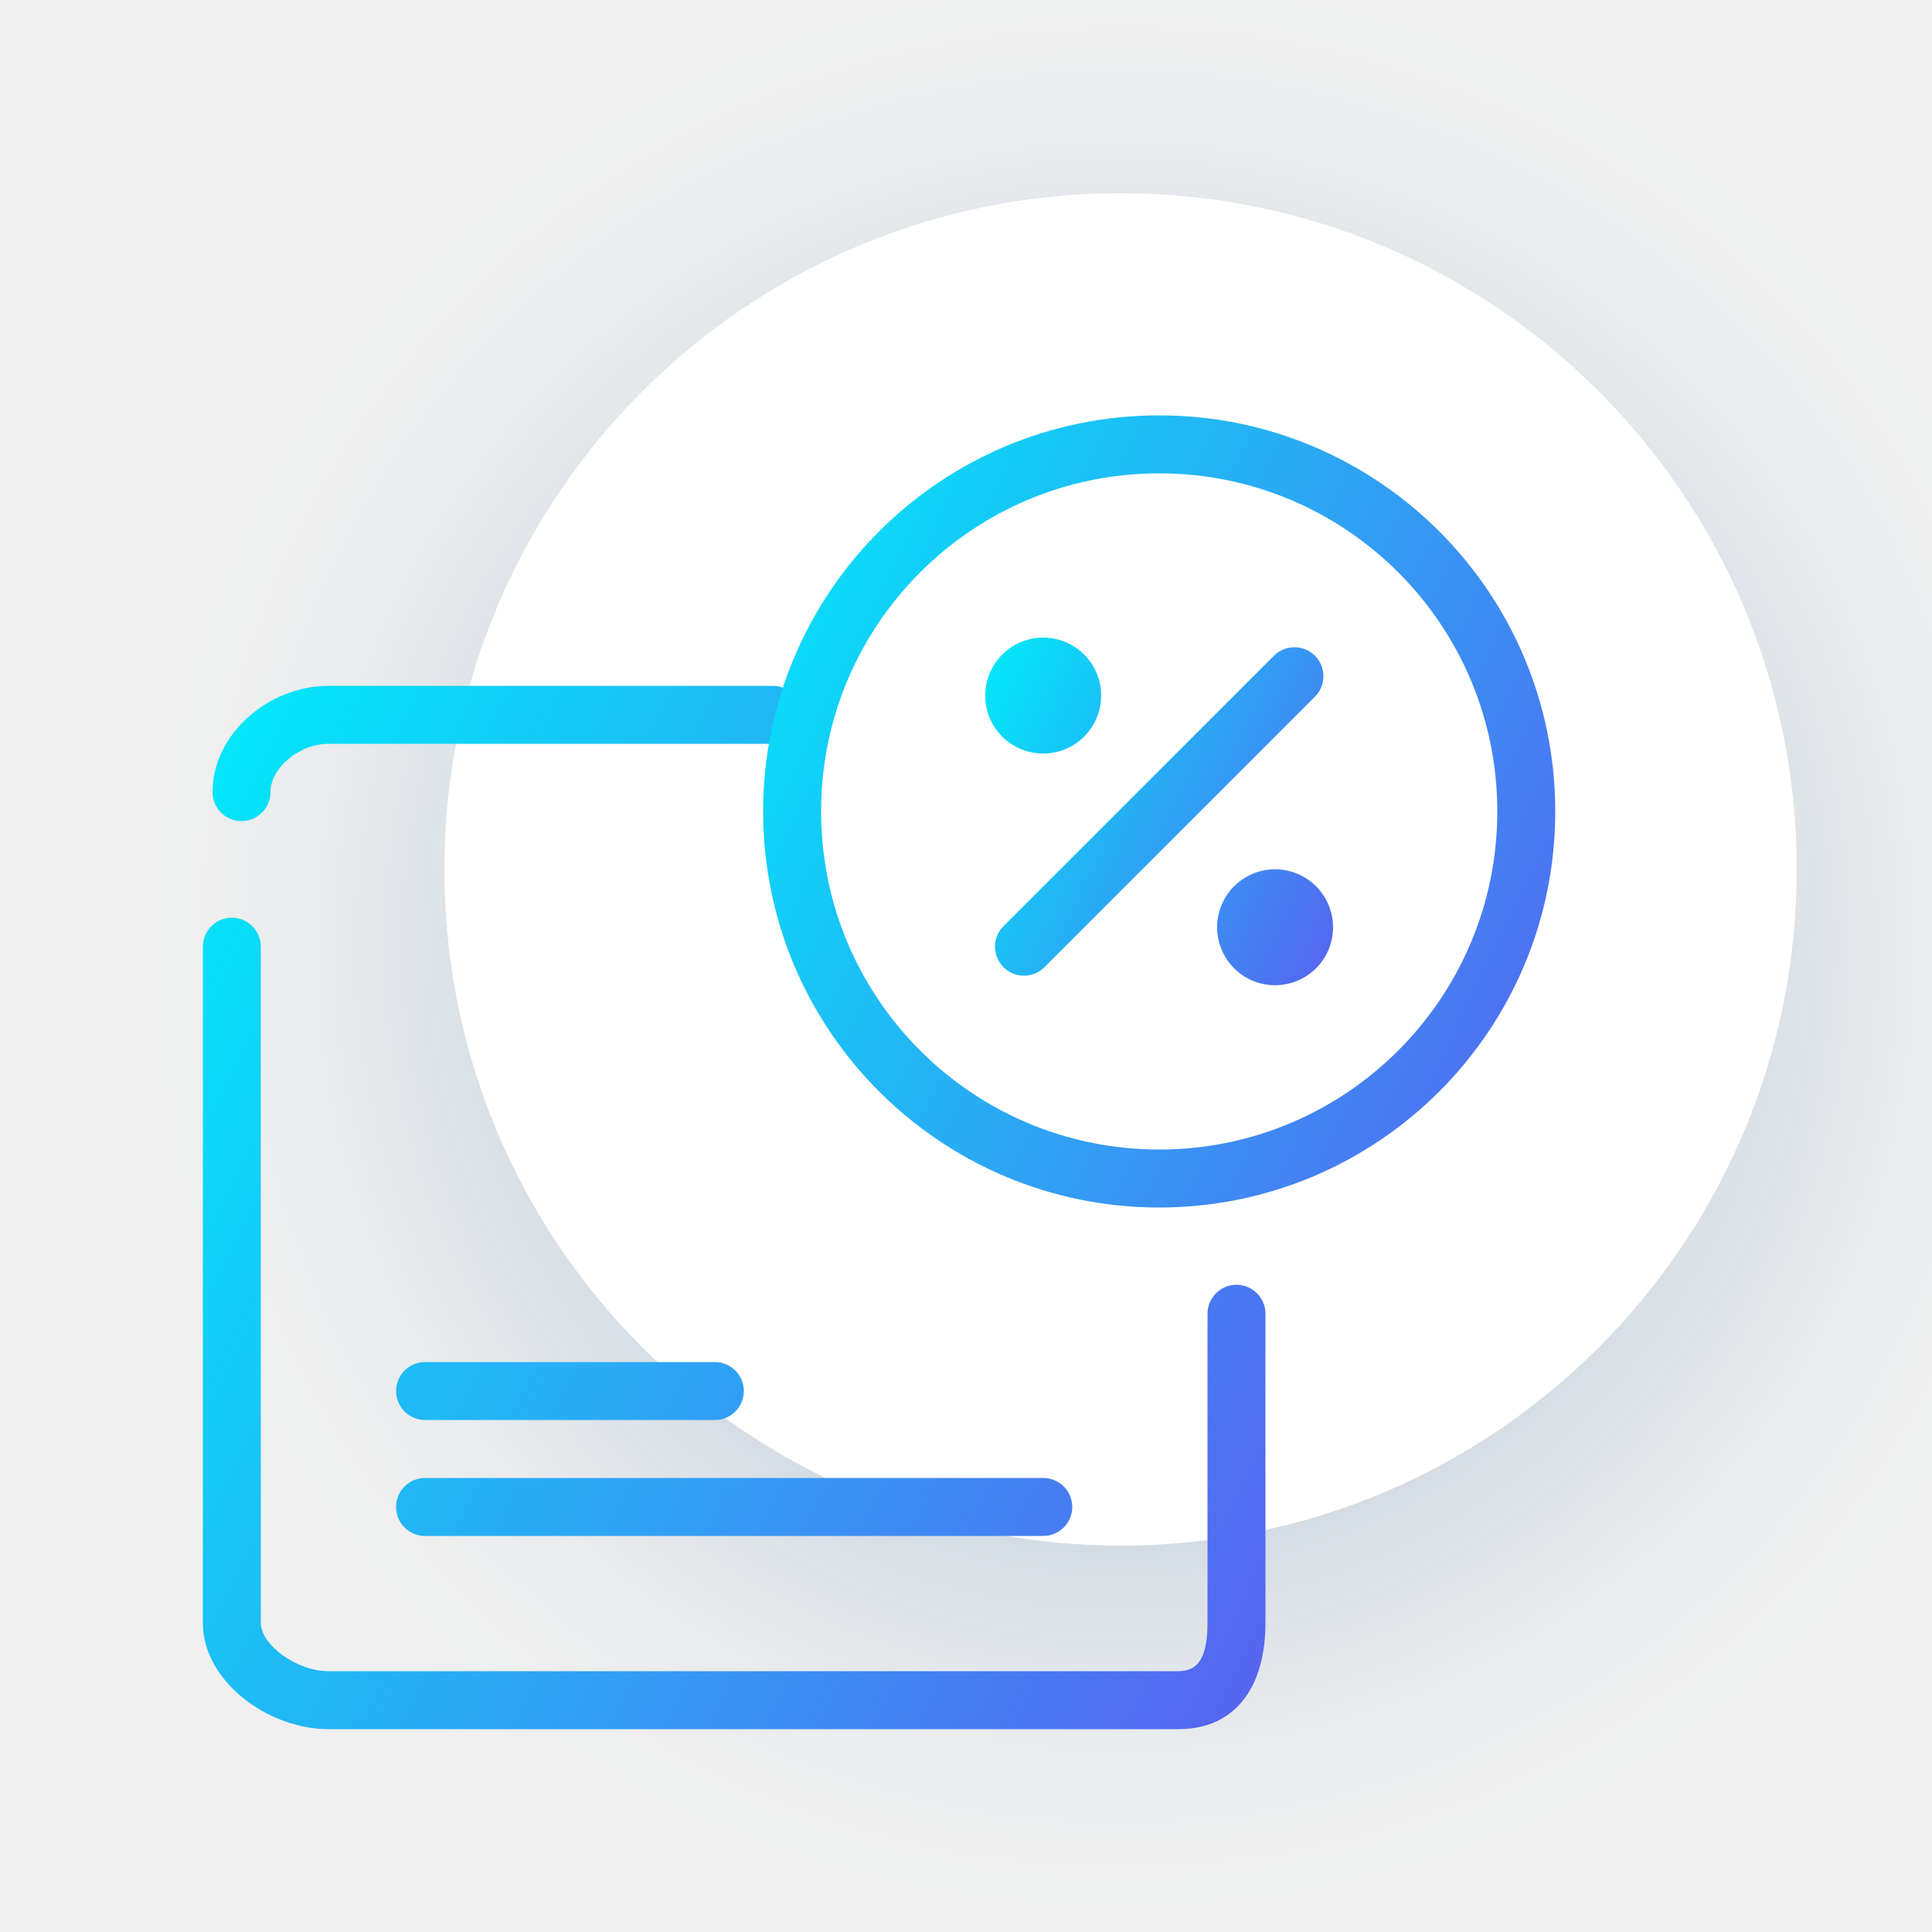
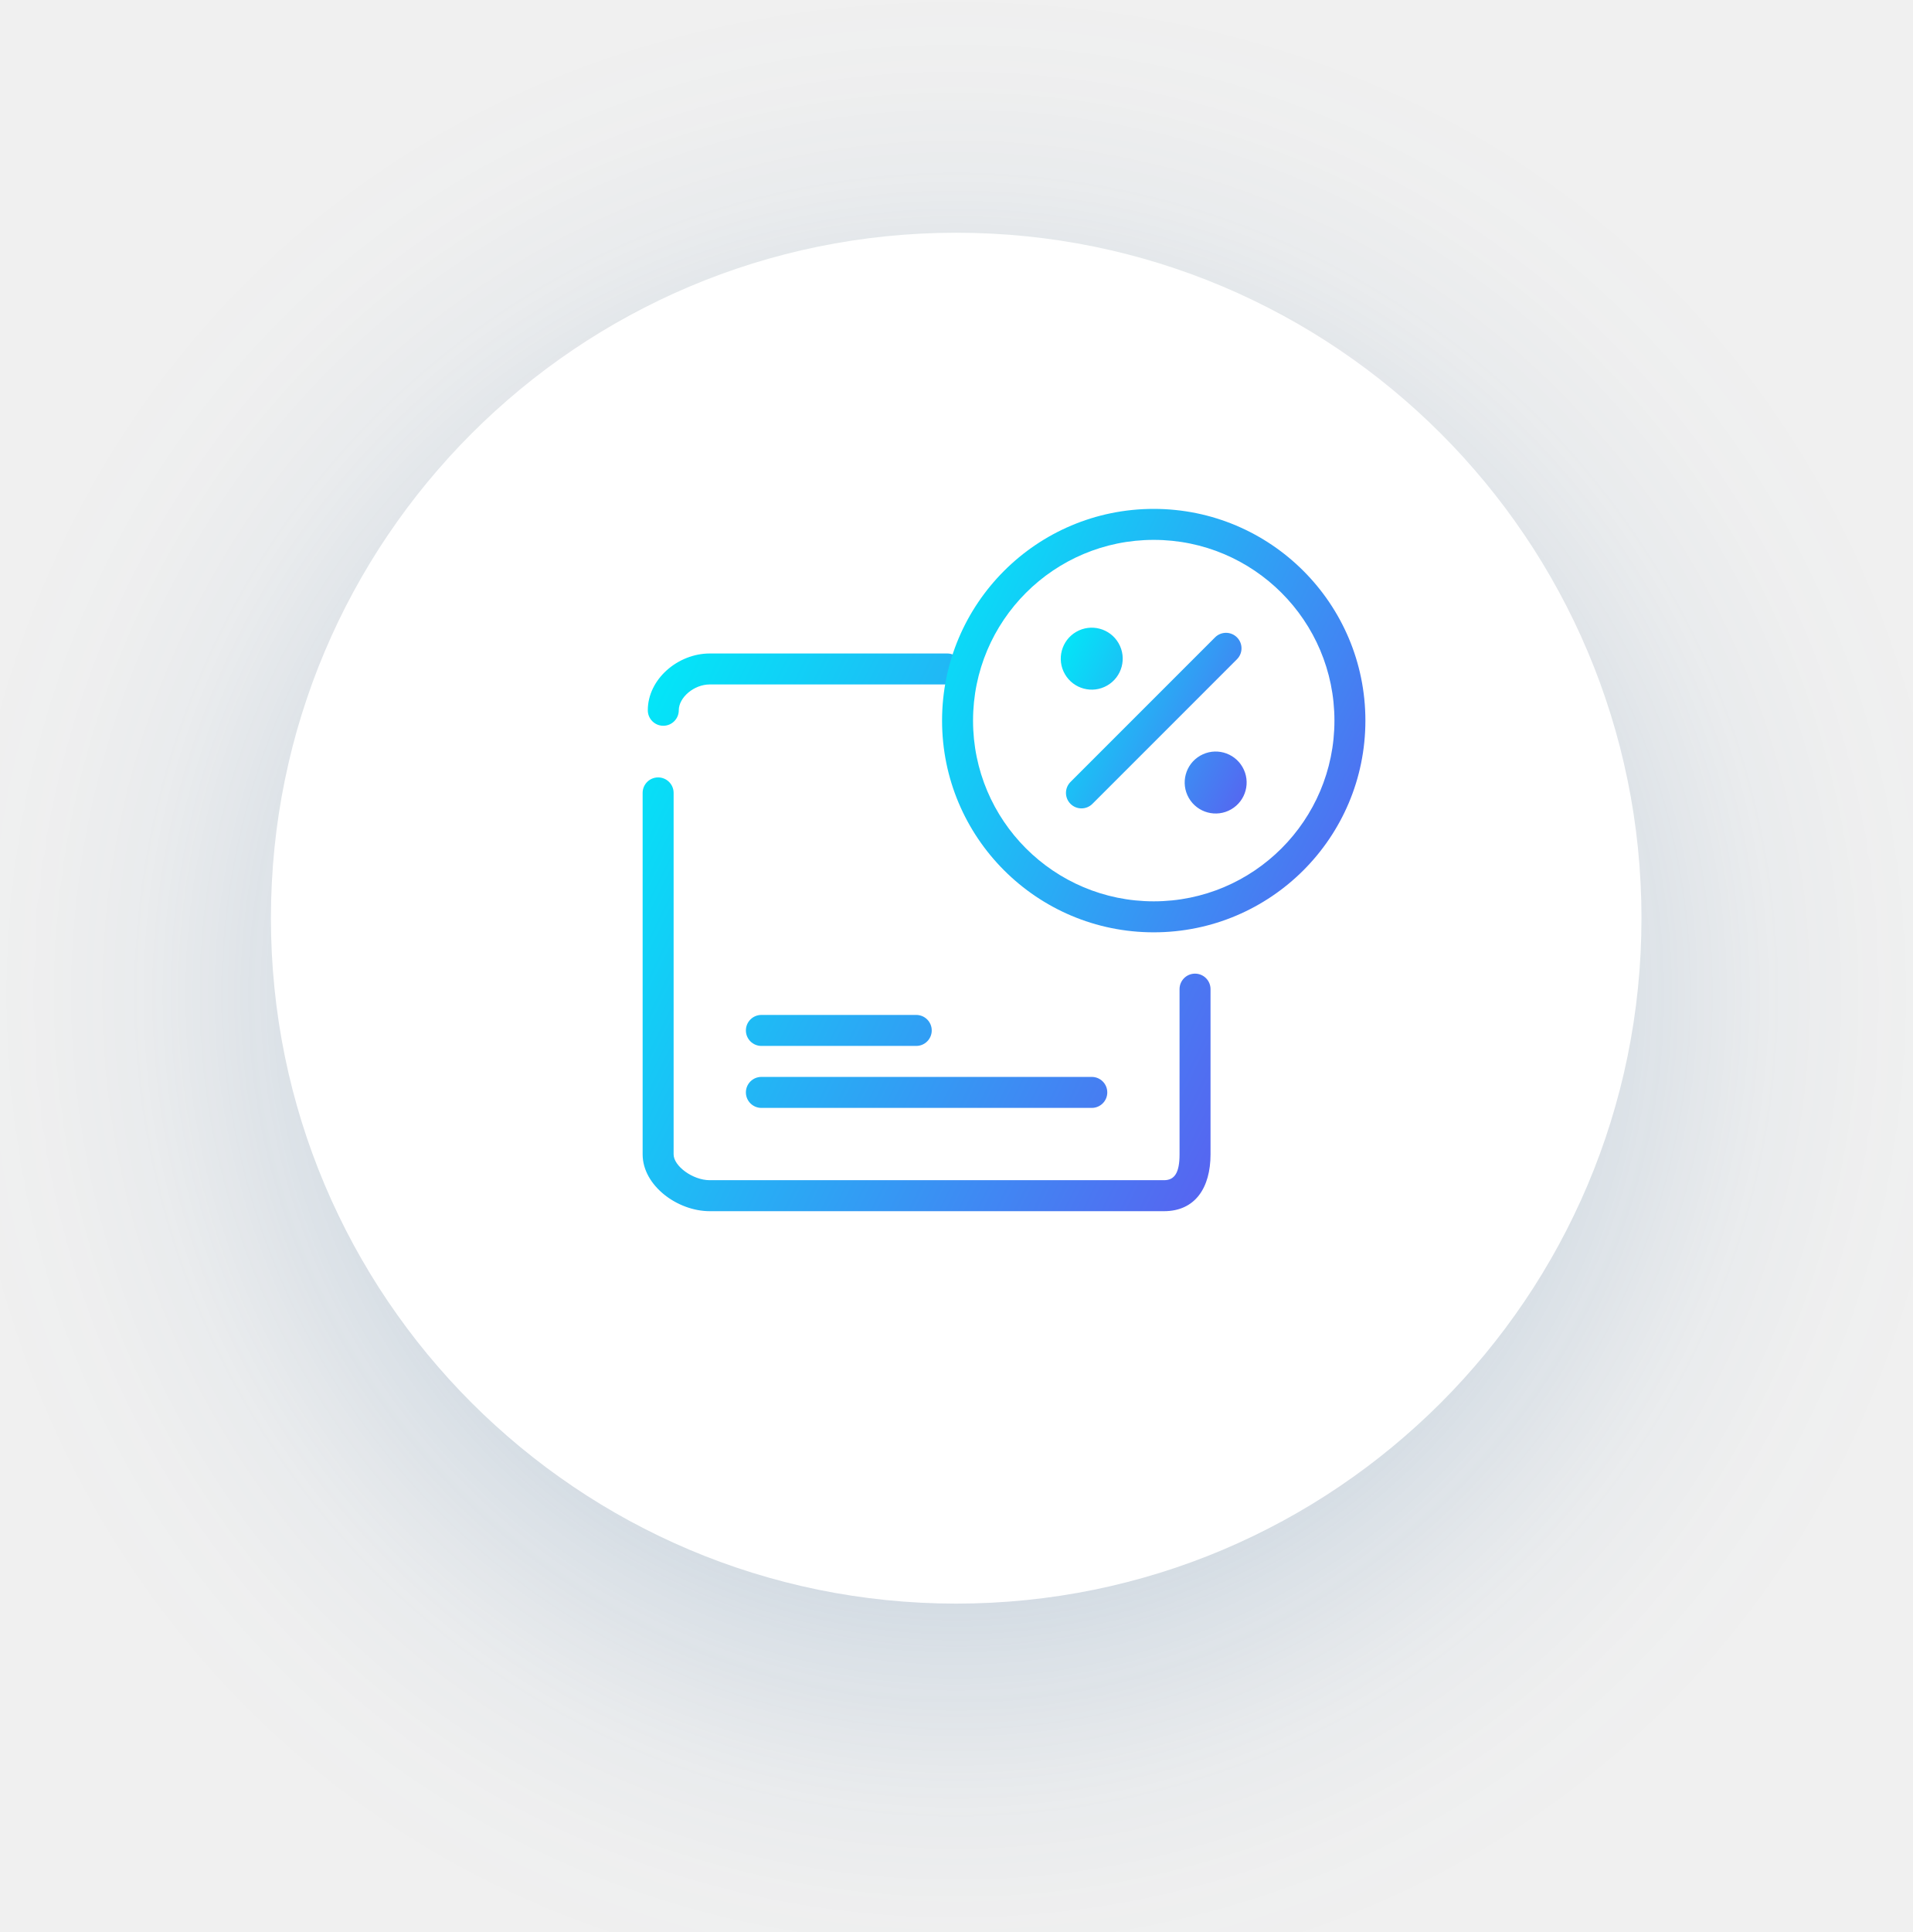
- <svg xmlns="http://www.w3.org/2000/svg" xmlns:xlink="http://www.w3.org/1999/xlink" width="100px" height="100px" viewBox="0 0 100 100" version="1.1">
+ <svg xmlns="http://www.w3.org/2000/svg" xmlns:xlink="http://www.w3.org/1999/xlink" width="100px" height="101px" viewBox="0 0 100 101" version="1.1">
  <defs>
-     <circle id="path-1" cx="58" cy="45" r="35" />
-     <filter x="-37.1%" y="-31.4%" width="174.3%" height="174.3%" filterUnits="objectBoundingBox" id="filter-2">
+     <circle id="path-1" cx="35.833" cy="35.833" r="35.833" />
+     <filter x="-36.3%" y="-30.7%" width="172.6%" height="172.6%" filterUnits="objectBoundingBox" id="filter-2">
      <feOffset dx="0" dy="4" in="SourceAlpha" result="shadowOffsetOuter1" />
      <feGaussianBlur stdDeviation="8" in="shadowOffsetOuter1" result="shadowBlurOuter1" />
      <feColorMatrix values="0 0 0 0 0.255   0 0 0 0 0.459   0 0 0 0 0.647  0 0 0 0.24 0" type="matrix" in="shadowBlurOuter1" />
    </filter>
    <linearGradient x1="0%" y1="0%" x2="149.461%" y2="71.875%" id="linearGradient-3">
      <stop stop-color="#00EAF8" offset="0%" />
      <stop stop-color="#6D42EF" offset="100%" />
    </linearGradient>
  </defs>
-   <g id="Symbols" stroke="none" stroke-width="1" fill="none" fill-rule="evenodd">
-     <g id="ic/visualization" fill-rule="nonzero">
-       <g id="Oval">
-         <use fill="black" fill-opacity="1" filter="url(#filter-2)" xlink:href="#path-1" />
-         <use fill="#FFFFFF" fill-rule="evenodd" xlink:href="#path-1" />
-       </g>
-       <g id="colored_taxes-78" transform="translate(10, 21)" fill="url(#linearGradient-3)">
-         <path d="M4,20 C4,20.828 3.328,21.5 2.5,21.5 C1.672,21.5 1,20.828 1,20 C1,16.985 3.914,14.5 7,14.5 L30,14.5 C30.828,14.5 31.5,15.172 31.5,16 C31.5,16.828 30.828,17.5 30,17.5 L7,17.5 C5.475,17.5 4,18.758 4,20 Z M52.5,47 C52.5,46.172 53.172,45.5 54,45.5 C54.828,45.5 55.5,46.172 55.5,47 L55.5,63 C55.5,66.23 54.014,68.5 51,68.5 L7,68.5 C3.851,68.5 0.5,66.009 0.5,63 L0.5,28 C0.5,27.172 1.172,26.5 2,26.5 C2.828,26.5 3.5,27.172 3.5,28 L3.5,63 C3.5,64.127 5.347,65.5 7,65.5 L51,65.5 C52.024,65.5 52.5,64.773 52.5,63 L52.5,47 Z M12,58.5 C11.172,58.5 10.5,57.828 10.5,57 C10.5,56.172 11.172,55.5 12,55.5 L44,55.5 C44.828,55.5 45.5,56.172 45.5,57 C45.5,57.828 44.828,58.5 44,58.5 L12,58.5 Z M12,52.5 C11.172,52.5 10.5,51.828 10.5,51 C10.5,50.172 11.172,49.5 12,49.5 L27,49.5 C27.828,49.5 28.5,50.172 28.5,51 C28.5,51.828 27.828,52.5 27,52.5 L12,52.5 Z" id="Combined-Shape" />
-         <path d="M45.495,17.601 C44.061,18.429 42.226,17.938 41.397,16.503 C40.569,15.068 41.061,13.233 42.495,12.405 C43.93,11.576 45.765,12.068 46.594,13.503 C47.422,14.938 46.93,16.773 45.495,17.601 Z M57.498,29.593 C56.063,30.422 54.228,29.93 53.4,28.495 C52.571,27.06 53.063,25.226 54.498,24.397 C55.933,23.569 57.767,24.06 58.596,25.495 C59.424,26.93 58.933,28.765 57.498,29.593 Z M44.061,29.061 C43.475,29.646 42.525,29.646 41.939,29.061 C41.354,28.475 41.354,27.525 41.939,26.939 L55.939,12.939 C56.525,12.354 57.475,12.354 58.061,12.939 C58.646,13.525 58.646,14.475 58.061,15.061 L44.061,29.061 Z" id="Combined-Shape" />
-         <path d="M50,41.5 C38.678,41.5 29.5,32.322 29.5,21 C29.5,9.678 38.678,0.5 50,0.5 C61.322,0.5 70.5,9.678 70.5,21 C70.5,32.322 61.322,41.5 50,41.5 Z M50,38.5 C59.665,38.5 67.5,30.665 67.5,21 C67.5,11.335 59.665,3.5 50,3.5 C40.335,3.5 32.5,11.335 32.5,21 C32.5,30.665 40.335,38.5 50,38.5 Z" id="Oval" />
+   <g id="Page-1" stroke="none" stroke-width="1" fill="none" fill-rule="evenodd">
+     <g id="Rakam-UI-Screen-10/10/2017-event" transform="translate(-208, -937)">
+       <g id="Advanced-BI" transform="translate(148, 744)">
+         <g id="icons">
+           <g id="3" transform="translate(14, 191)">
+             <g id="ic/visualization" transform="translate(46, 0)">
+               <g id="Group" transform="translate(14.16667, 14.16667)">
+                 <g id="Oval" fill-rule="nonzero">
+                   <use fill="black" fill-opacity="1" filter="url(#filter-2)" xlink:href="#path-1" />
+                   <use fill="#FFFFFF" fill-rule="evenodd" xlink:href="#path-1" />
+                 </g>
+                 <g id="colored_taxes-78" transform="translate(19.16667, 14.16667)" fill-rule="nonzero" fill="url(#linearGradient-3)">
+                   <path d="M2.16,10.798 C2.16,11.245 1.797,11.608 1.35,11.608 C0.902,11.608 0.54,11.245 0.54,10.798 C0.54,9.17 2.113,7.829 3.779,7.829 L16.197,7.829 C16.644,7.829 17.007,8.191 17.007,8.638 C17.007,9.086 16.644,9.448 16.197,9.448 L3.779,9.448 C2.956,9.448 2.16,10.127 2.16,10.798 Z M28.345,25.376 C28.345,24.928 28.708,24.566 29.155,24.566 C29.602,24.566 29.965,24.928 29.965,25.376 L29.965,34.014 C29.965,35.758 29.162,36.984 27.535,36.984 L3.779,36.984 C2.079,36.984 0.27,35.639 0.27,34.014 L0.27,15.117 C0.27,14.67 0.633,14.308 1.08,14.308 C1.527,14.308 1.89,14.67 1.89,15.117 L1.89,34.014 C1.89,34.623 2.887,35.364 3.779,35.364 L27.535,35.364 C28.088,35.364 28.345,34.971 28.345,34.014 L28.345,25.376 Z M6.479,31.585 C6.032,31.585 5.669,31.222 5.669,30.775 C5.669,30.327 6.032,29.965 6.479,29.965 L23.756,29.965 C24.203,29.965 24.566,30.327 24.566,30.775 C24.566,31.222 24.203,31.585 23.756,31.585 L6.479,31.585 Z M6.479,28.345 C6.032,28.345 5.669,27.982 5.669,27.535 C5.669,27.088 6.032,26.725 6.479,26.725 L14.577,26.725 C15.025,26.725 15.387,27.088 15.387,27.535 C15.387,27.982 15.025,28.345 14.577,28.345 L6.479,28.345 Z" id="Combined-Shape" />
+                   <path d="M24.563,9.503 C23.789,9.95 22.798,9.685 22.351,8.91 C21.903,8.135 22.169,7.145 22.944,6.697 C23.718,6.25 24.709,6.516 25.156,7.29 C25.603,8.065 25.338,9.056 24.563,9.503 Z M31.043,15.978 C30.269,16.425 29.278,16.159 28.831,15.385 C28.384,14.61 28.649,13.619 29.424,13.172 C30.198,12.725 31.189,12.99 31.636,13.765 C32.084,14.54 31.818,15.53 31.043,15.978 Z M23.789,15.69 C23.472,16.006 22.96,16.006 22.643,15.69 C22.327,15.374 22.327,14.861 22.643,14.545 L30.202,6.986 C30.518,6.67 31.031,6.67 31.347,6.986 C31.664,7.302 31.664,7.815 31.347,8.131 L23.789,15.69 Z" id="Combined-Shape" />
+                   <path d="M26.995,22.406 C20.883,22.406 15.927,17.451 15.927,11.338 C15.927,5.225 20.883,0.27 26.995,0.27 C33.108,0.27 38.063,5.225 38.063,11.338 C38.063,17.451 33.108,22.406 26.995,22.406 Z M26.995,20.786 C32.213,20.786 36.444,16.556 36.444,11.338 C36.444,6.12 32.213,1.89 26.995,1.89 C21.777,1.89 17.547,6.12 17.547,11.338 C17.547,16.556 21.777,20.786 26.995,20.786 Z" id="Oval" />
+                 </g>
+               </g>
+             </g>
+           </g>
+         </g>
      </g>
    </g>
  </g>
</svg>
